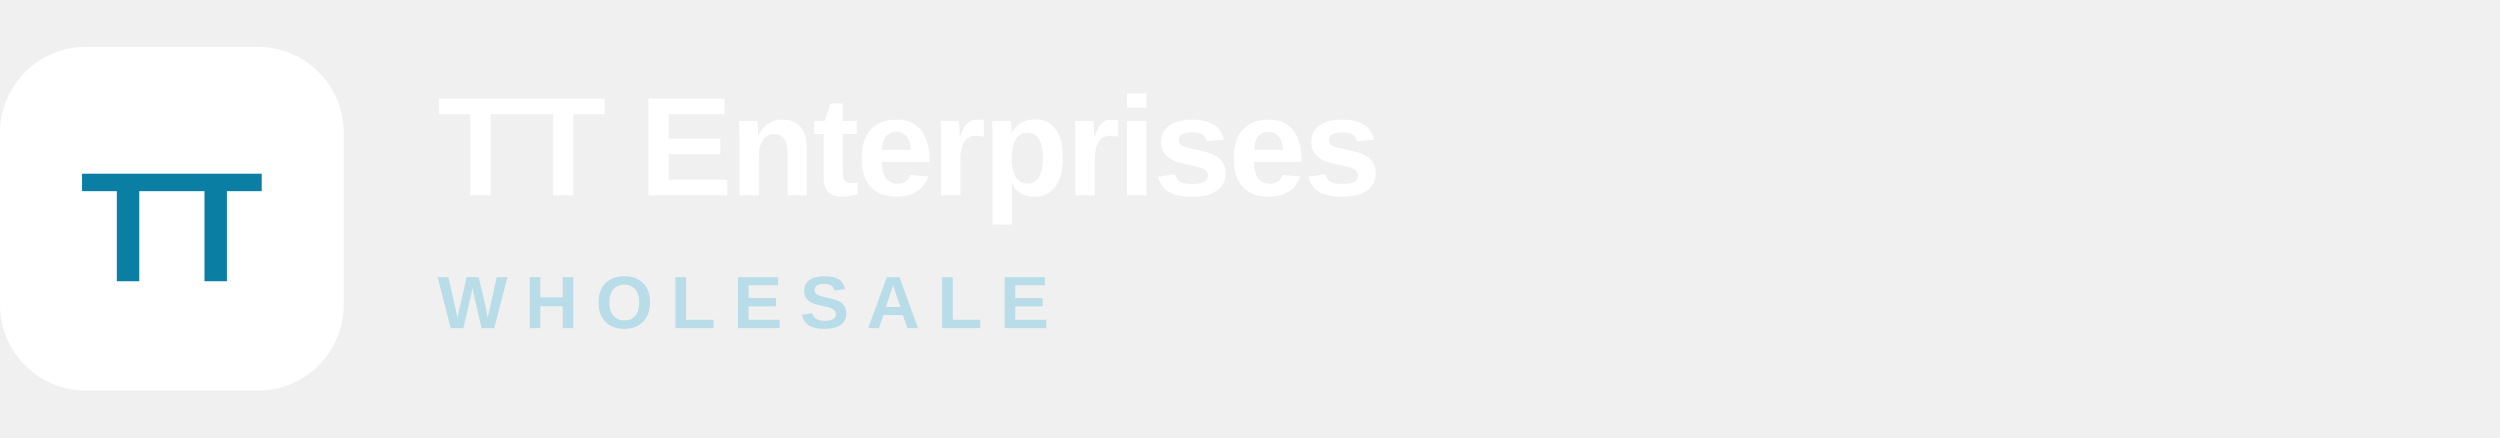
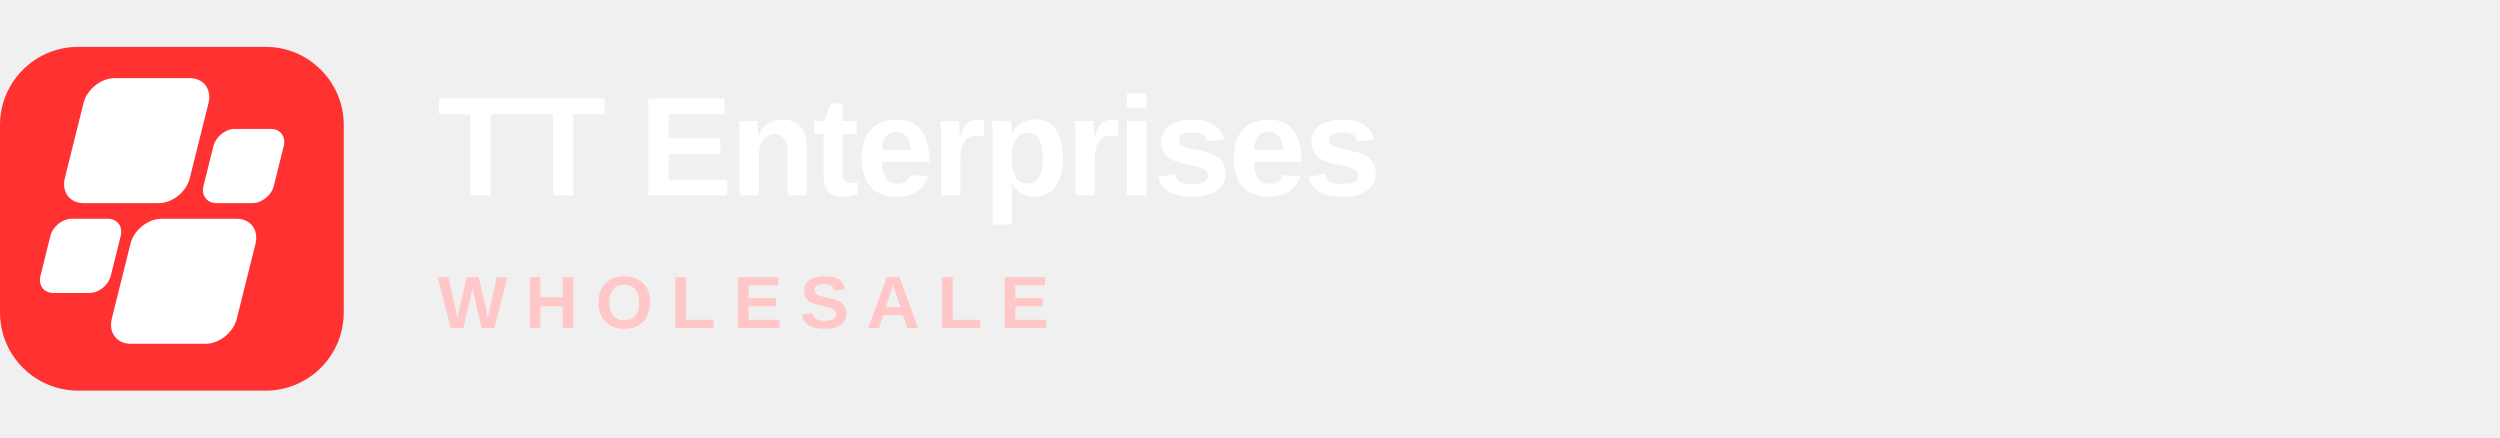
<svg xmlns="http://www.w3.org/2000/svg" viewBox="0 0 320 56" fill="none" role="img" aria-label="TT Enterprises">
-   <rect x="0" y="6" width="44" height="44" rx="11" fill="#FFFFFF" />
-   <text x="22" y="36" text-anchor="middle" fill="#0B7EA4" font-family="Arial, Helvetica, sans-serif" font-size="20" font-weight="700" letter-spacing="-1">TT</text>
+   <rect x="0" y="6" width="44" height="44" rx="10" fill="#FF3131" />
+   <g fill="#FFFFFF" transform="translate(22 28) skewX(-14) translate(-22 -28)">
+     <rect x="7" y="10" width="16" height="16" rx="3.2" />
+     <rect x="25" y="16.5" width="9" height="9.5" rx="2.2" />
+     <rect x="7" y="28" width="9" height="9.5" rx="2.2" />
+     <rect x="17.5" y="28" width="16" height="16" rx="3.2" />
+   </g>
  <text x="56" y="25" fill="#FFFFFF" font-family="Arial, Helvetica, sans-serif" font-size="18" font-weight="700" letter-spacing="-0.4">TT Enterprises</text>
-   <text x="56" y="42" fill="#B8DCE8" font-family="Arial, Helvetica, sans-serif" font-size="9.5" font-weight="600" letter-spacing="2.2">WHOLESALE</text>
+   <text x="56" y="42" fill="#FFC7C7" font-family="Arial, Helvetica, sans-serif" font-size="9.5" font-weight="600" letter-spacing="2.2">WHOLESALE</text>
</svg>
